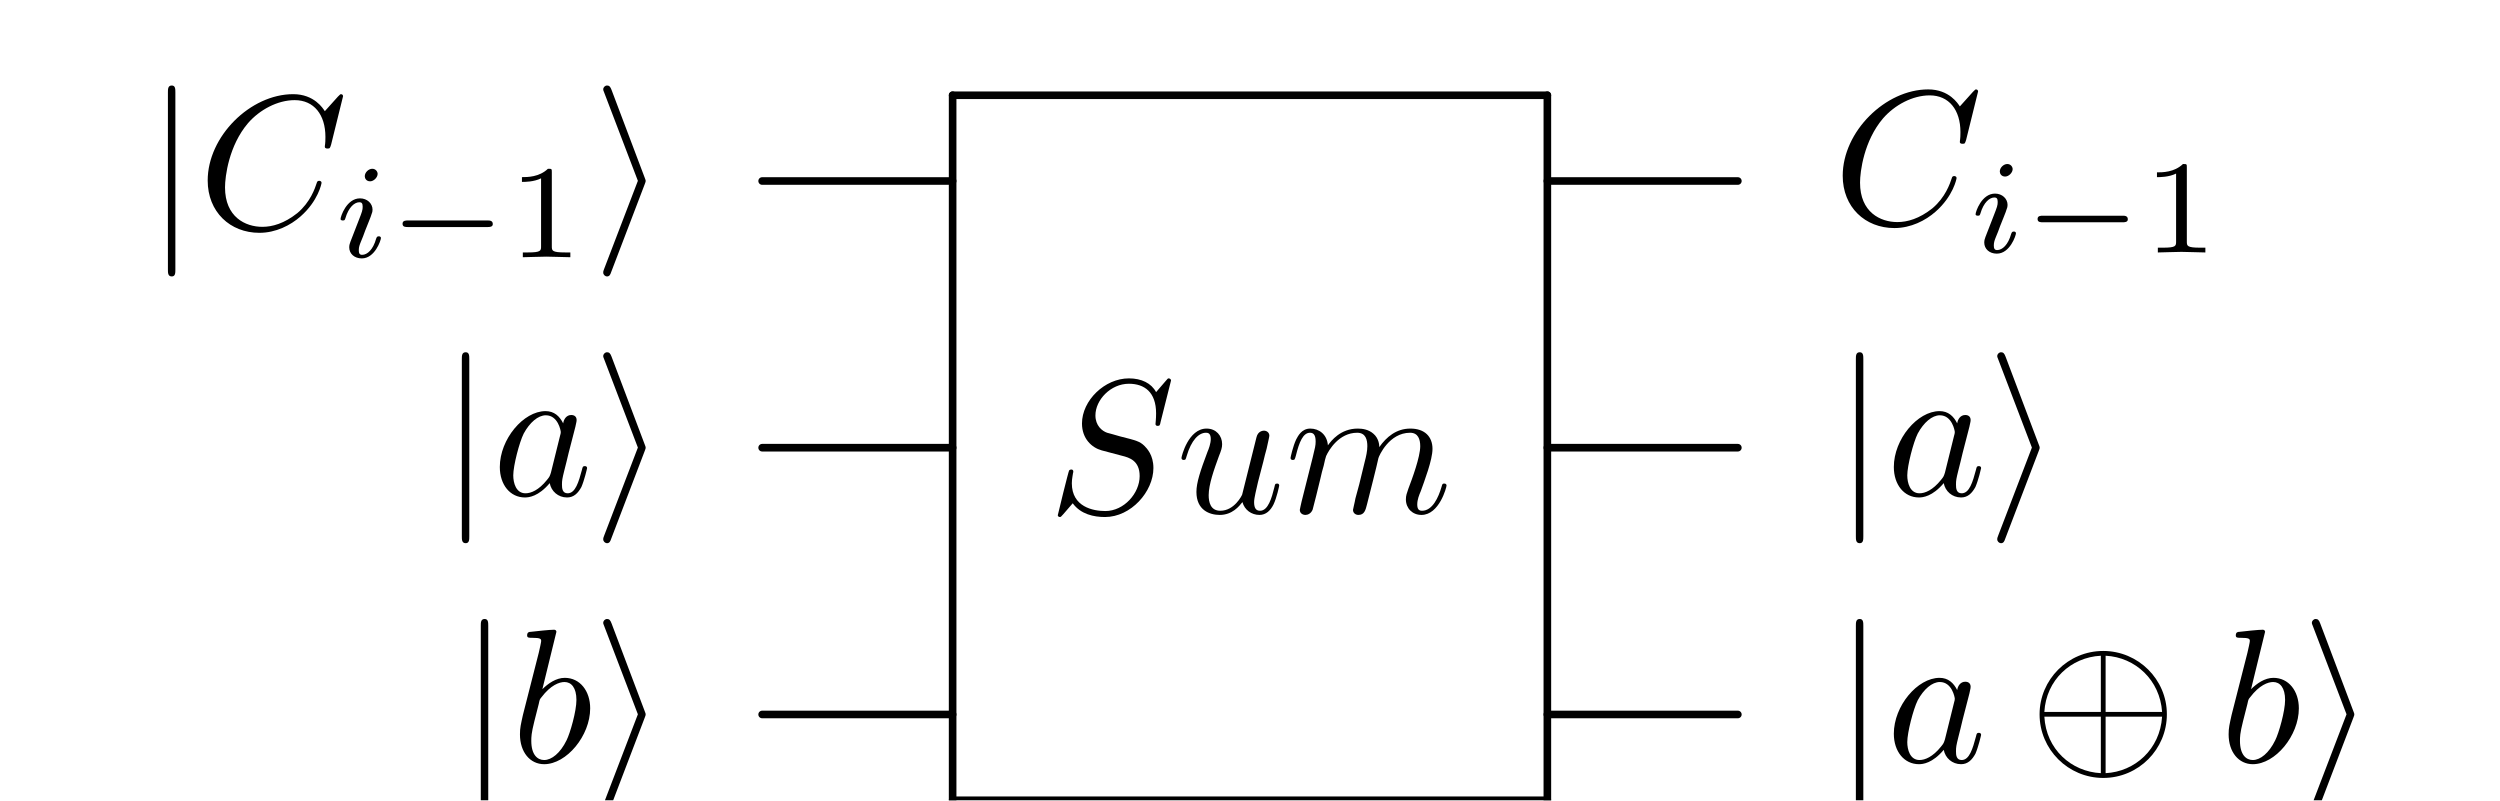
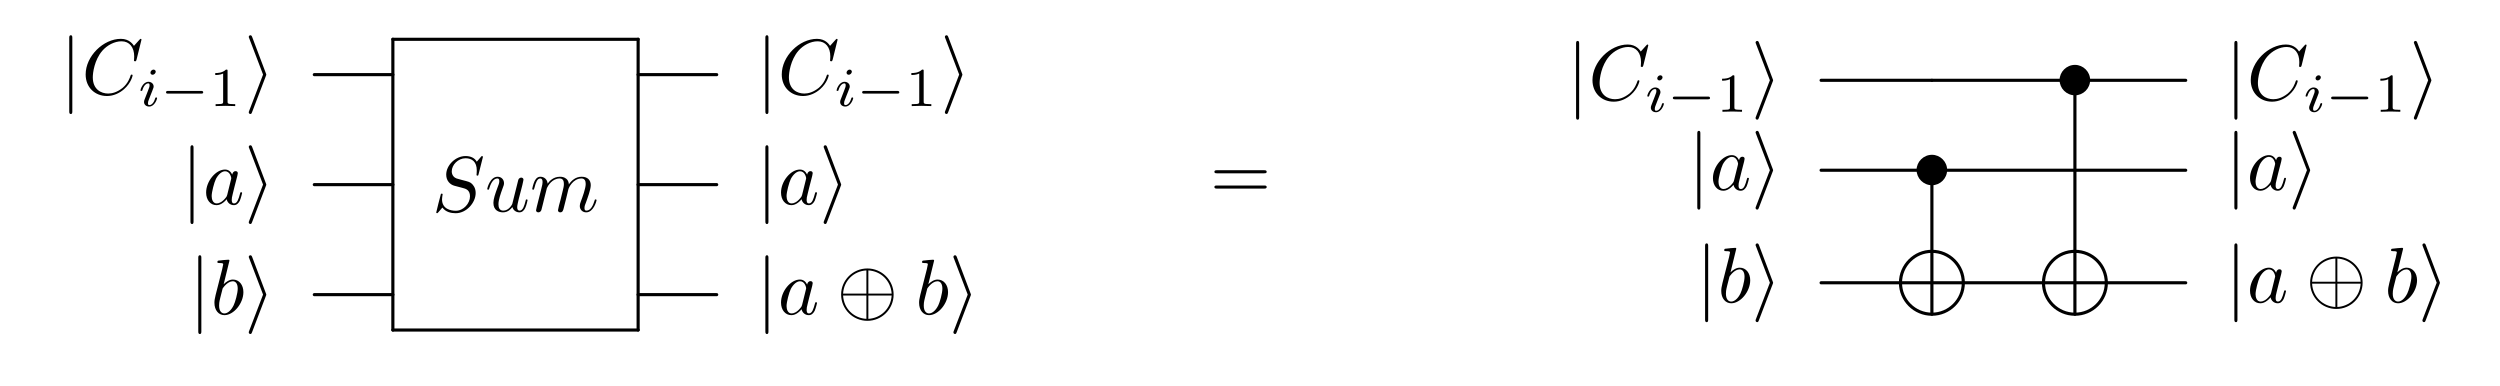
- <svg xmlns="http://www.w3.org/2000/svg" xmlns:xlink="http://www.w3.org/1999/xlink" width="130.723pt" height="41.843pt" viewBox="0 0 130.723 41.843" version="1.1">
+ <svg xmlns="http://www.w3.org/2000/svg" xmlns:xlink="http://www.w3.org/1999/xlink" width="316.98pt" height="48.905pt" viewBox="0 0 316.98 48.905" version="1.1">
  <defs>
    <g>
      <symbol overflow="visible" id="glyph0-0">
        <path style="stroke:none;" d="" />
      </symbol>
      <symbol overflow="visible" id="glyph0-1">
        <path style="stroke:none;" d="M 1.578 -7.125 C 1.578 -7.297 1.578 -7.484 1.391 -7.484 C 1.188 -7.484 1.188 -7.297 1.188 -7.125 L 1.188 2.141 C 1.188 2.312 1.188 2.5 1.391 2.5 C 1.578 2.5 1.578 2.312 1.578 2.141 Z M 1.578 -7.125 " />
      </symbol>
      <symbol overflow="visible" id="glyph0-2">
        <path style="stroke:none;" d="M 2.719 -2.328 C 2.766 -2.438 2.766 -2.469 2.766 -2.5 C 2.766 -2.516 2.766 -2.547 2.719 -2.656 L 0.984 -7.25 C 0.922 -7.422 0.859 -7.484 0.75 -7.484 C 0.641 -7.484 0.547 -7.391 0.547 -7.281 C 0.547 -7.25 0.547 -7.234 0.594 -7.125 L 2.359 -2.5 L 0.594 2.109 C 0.547 2.219 0.547 2.25 0.547 2.297 C 0.547 2.406 0.641 2.5 0.75 2.5 C 0.875 2.5 0.922 2.391 0.953 2.297 Z M 2.719 -2.328 " />
      </symbol>
      <symbol overflow="visible" id="glyph0-3">
        <path style="stroke:none;" d="M 7.203 -2.5 C 7.203 -4.328 5.703 -5.812 3.875 -5.812 C 2.031 -5.812 0.547 -4.312 0.547 -2.5 C 0.547 -0.656 2.047 0.828 3.875 0.828 C 5.719 0.828 7.203 -0.672 7.203 -2.5 Z M 0.797 -2.625 C 0.891 -4.297 2.188 -5.484 3.75 -5.562 L 3.75 -2.625 Z M 4 -5.562 C 5.562 -5.484 6.844 -4.281 6.953 -2.625 L 4 -2.625 Z M 3.75 0.578 C 2.203 0.5 0.891 -0.672 0.797 -2.375 L 3.75 -2.375 Z M 6.953 -2.375 C 6.844 -0.672 5.531 0.5 4 0.578 L 4 -2.375 Z M 6.953 -2.375 " />
      </symbol>
+       <symbol overflow="visible" id="glyph0-4">
+         <path style="stroke:none;" d="M 4.422 -2.5 C 4.422 -3.562 3.531 -4.422 2.5 -4.422 C 1.422 -4.422 0.547 -3.531 0.547 -2.5 C 0.547 -1.438 1.422 -0.562 2.5 -0.562 C 3.531 -0.562 4.422 -1.422 4.422 -2.5 Z M 4.422 -2.5 " />
+       </symbol>
      <symbol overflow="visible" id="glyph1-0">
        <path style="stroke:none;" d="" />
      </symbol>
      <symbol overflow="visible" id="glyph1-1">
        <path style="stroke:none;" d="M 7.578 -6.922 C 7.578 -6.953 7.562 -7.031 7.469 -7.031 C 7.438 -7.031 7.422 -7.016 7.312 -6.906 L 6.625 -6.141 C 6.531 -6.281 6.078 -7.031 4.969 -7.031 C 2.734 -7.031 0.5 -4.828 0.5 -2.516 C 0.5 -0.875 1.672 0.219 3.203 0.219 C 4.062 0.219 4.828 -0.172 5.359 -0.641 C 6.281 -1.453 6.453 -2.359 6.453 -2.391 C 6.453 -2.5 6.344 -2.5 6.328 -2.5 C 6.266 -2.5 6.219 -2.469 6.203 -2.391 C 6.109 -2.109 5.875 -1.391 5.188 -0.812 C 4.5 -0.266 3.875 -0.094 3.359 -0.094 C 2.469 -0.094 1.406 -0.609 1.406 -2.156 C 1.406 -2.734 1.609 -4.344 2.609 -5.516 C 3.219 -6.219 4.156 -6.719 5.047 -6.719 C 6.062 -6.719 6.656 -5.953 6.656 -4.797 C 6.656 -4.391 6.625 -4.391 6.625 -4.281 C 6.625 -4.188 6.734 -4.188 6.766 -4.188 C 6.891 -4.188 6.891 -4.203 6.953 -4.391 Z M 7.578 -6.922 " />
      </symbol>
      <symbol overflow="visible" id="glyph1-2">
        <path style="stroke:none;" d="M 6.438 -6.922 C 6.438 -6.953 6.406 -7.031 6.312 -7.031 C 6.266 -7.031 6.266 -7.016 6.141 -6.875 L 5.656 -6.312 C 5.406 -6.781 4.891 -7.031 4.234 -7.031 C 2.969 -7.031 1.781 -5.875 1.781 -4.672 C 1.781 -3.875 2.297 -3.406 2.812 -3.266 L 3.875 -2.984 C 4.25 -2.891 4.797 -2.734 4.797 -1.922 C 4.797 -1.031 3.984 -0.094 3 -0.094 C 2.359 -0.094 1.25 -0.312 1.25 -1.547 C 1.25 -1.781 1.312 -2.031 1.312 -2.078 C 1.328 -2.125 1.328 -2.141 1.328 -2.156 C 1.328 -2.25 1.266 -2.266 1.219 -2.266 C 1.172 -2.266 1.141 -2.25 1.109 -2.219 C 1.078 -2.188 0.516 0.094 0.516 0.125 C 0.516 0.172 0.562 0.219 0.625 0.219 C 0.672 0.219 0.688 0.203 0.812 0.062 L 1.297 -0.5 C 1.719 0.078 2.406 0.219 2.984 0.219 C 4.344 0.219 5.516 -1.109 5.516 -2.344 C 5.516 -3.031 5.172 -3.375 5.031 -3.516 C 4.797 -3.734 4.641 -3.781 3.766 -4 C 3.531 -4.062 3.188 -4.172 3.094 -4.188 C 2.828 -4.281 2.484 -4.562 2.484 -5.094 C 2.484 -5.906 3.281 -6.75 4.234 -6.75 C 5.047 -6.75 5.656 -6.312 5.656 -5.203 C 5.656 -4.891 5.625 -4.703 5.625 -4.641 C 5.625 -4.641 5.625 -4.547 5.734 -4.547 C 5.844 -4.547 5.859 -4.578 5.891 -4.75 Z M 6.438 -6.922 " />
      </symbol>
      <symbol overflow="visible" id="glyph1-3">
        <path style="stroke:none;" d="M 3.484 -0.562 C 3.594 -0.156 3.953 0.109 4.375 0.109 C 4.719 0.109 4.953 -0.125 5.109 -0.438 C 5.281 -0.797 5.406 -1.406 5.406 -1.422 C 5.406 -1.531 5.328 -1.531 5.297 -1.531 C 5.188 -1.531 5.188 -1.484 5.156 -1.344 C 5.016 -0.781 4.828 -0.109 4.406 -0.109 C 4.203 -0.109 4.094 -0.234 4.094 -0.562 C 4.094 -0.781 4.219 -1.25 4.297 -1.609 L 4.578 -2.688 C 4.609 -2.828 4.703 -3.203 4.75 -3.359 C 4.797 -3.594 4.891 -3.969 4.891 -4.031 C 4.891 -4.203 4.75 -4.297 4.609 -4.297 C 4.562 -4.297 4.297 -4.281 4.219 -3.953 C 4.031 -3.219 3.594 -1.469 3.469 -0.953 C 3.453 -0.906 3.062 -0.109 2.328 -0.109 C 1.812 -0.109 1.719 -0.562 1.719 -0.922 C 1.719 -1.484 2 -2.266 2.25 -2.953 C 2.375 -3.266 2.422 -3.406 2.422 -3.594 C 2.422 -4.031 2.109 -4.406 1.609 -4.406 C 0.656 -4.406 0.297 -2.953 0.297 -2.875 C 0.297 -2.766 0.391 -2.766 0.406 -2.766 C 0.516 -2.766 0.516 -2.797 0.562 -2.953 C 0.812 -3.812 1.203 -4.188 1.578 -4.188 C 1.672 -4.188 1.828 -4.172 1.828 -3.859 C 1.828 -3.625 1.719 -3.328 1.656 -3.188 C 1.281 -2.188 1.078 -1.578 1.078 -1.094 C 1.078 -0.141 1.766 0.109 2.297 0.109 C 2.953 0.109 3.312 -0.344 3.484 -0.562 Z M 3.484 -0.562 " />
      </symbol>
      <symbol overflow="visible" id="glyph1-4">
        <path style="stroke:none;" d="M 0.875 -0.594 C 0.844 -0.438 0.781 -0.203 0.781 -0.156 C 0.781 0.016 0.922 0.109 1.078 0.109 C 1.203 0.109 1.375 0.031 1.453 -0.172 C 1.453 -0.188 1.578 -0.656 1.641 -0.906 L 1.859 -1.797 C 1.906 -2.031 1.969 -2.25 2.031 -2.469 C 2.062 -2.641 2.141 -2.938 2.156 -2.969 C 2.297 -3.281 2.828 -4.188 3.781 -4.188 C 4.234 -4.188 4.312 -3.812 4.312 -3.484 C 4.312 -3.234 4.25 -2.953 4.172 -2.656 L 3.891 -1.5 L 3.688 -0.75 C 3.656 -0.547 3.562 -0.203 3.562 -0.156 C 3.562 0.016 3.703 0.109 3.844 0.109 C 4.156 0.109 4.219 -0.141 4.297 -0.453 C 4.438 -1.016 4.812 -2.469 4.891 -2.859 C 4.922 -2.984 5.453 -4.188 6.547 -4.188 C 6.969 -4.188 7.078 -3.844 7.078 -3.484 C 7.078 -2.922 6.656 -1.781 6.453 -1.25 C 6.375 -1.016 6.328 -0.906 6.328 -0.703 C 6.328 -0.234 6.672 0.109 7.141 0.109 C 8.078 0.109 8.453 -1.344 8.453 -1.422 C 8.453 -1.531 8.359 -1.531 8.328 -1.531 C 8.234 -1.531 8.234 -1.5 8.188 -1.344 C 8.031 -0.812 7.719 -0.109 7.172 -0.109 C 7 -0.109 6.922 -0.203 6.922 -0.438 C 6.922 -0.688 7.016 -0.922 7.109 -1.141 C 7.297 -1.672 7.719 -2.766 7.719 -3.344 C 7.719 -3.984 7.312 -4.406 6.562 -4.406 C 5.828 -4.406 5.312 -3.969 4.938 -3.438 C 4.938 -3.562 4.906 -3.906 4.625 -4.141 C 4.375 -4.359 4.062 -4.406 3.812 -4.406 C 2.906 -4.406 2.422 -3.766 2.25 -3.531 C 2.203 -4.109 1.781 -4.406 1.328 -4.406 C 0.875 -4.406 0.688 -4.016 0.594 -3.844 C 0.422 -3.484 0.297 -2.906 0.297 -2.875 C 0.297 -2.766 0.391 -2.766 0.406 -2.766 C 0.516 -2.766 0.516 -2.781 0.578 -3 C 0.75 -3.703 0.953 -4.188 1.312 -4.188 C 1.469 -4.188 1.609 -4.109 1.609 -3.734 C 1.609 -3.516 1.578 -3.406 1.453 -2.891 Z M 0.875 -0.594 " />
      </symbol>
      <symbol overflow="visible" id="glyph1-5">
        <path style="stroke:none;" d="M 3.719 -3.766 C 3.531 -4.141 3.25 -4.406 2.797 -4.406 C 1.641 -4.406 0.406 -2.938 0.406 -1.484 C 0.406 -0.547 0.953 0.109 1.719 0.109 C 1.922 0.109 2.422 0.062 3.016 -0.641 C 3.094 -0.219 3.453 0.109 3.922 0.109 C 4.281 0.109 4.5 -0.125 4.672 -0.438 C 4.828 -0.797 4.969 -1.406 4.969 -1.422 C 4.969 -1.531 4.875 -1.531 4.844 -1.531 C 4.75 -1.531 4.734 -1.484 4.703 -1.344 C 4.531 -0.703 4.359 -0.109 3.953 -0.109 C 3.672 -0.109 3.656 -0.375 3.656 -0.562 C 3.656 -0.781 3.672 -0.875 3.781 -1.312 C 3.891 -1.719 3.906 -1.828 4 -2.203 L 4.359 -3.594 C 4.422 -3.875 4.422 -3.891 4.422 -3.938 C 4.422 -4.109 4.312 -4.203 4.141 -4.203 C 3.891 -4.203 3.75 -3.984 3.719 -3.766 Z M 3.078 -1.188 C 3.016 -1 3.016 -0.984 2.875 -0.812 C 2.438 -0.266 2.031 -0.109 1.75 -0.109 C 1.25 -0.109 1.109 -0.656 1.109 -1.047 C 1.109 -1.547 1.422 -2.766 1.656 -3.234 C 1.969 -3.812 2.406 -4.188 2.812 -4.188 C 3.453 -4.188 3.594 -3.375 3.594 -3.312 C 3.594 -3.25 3.578 -3.188 3.562 -3.141 Z M 3.078 -1.188 " />
      </symbol>
      <symbol overflow="visible" id="glyph1-6">
        <path style="stroke:none;" d="M 2.375 -6.812 C 2.375 -6.812 2.375 -6.922 2.25 -6.922 C 2.031 -6.922 1.297 -6.844 1.031 -6.812 C 0.953 -6.812 0.844 -6.797 0.844 -6.625 C 0.844 -6.5 0.938 -6.5 1.094 -6.5 C 1.562 -6.5 1.578 -6.438 1.578 -6.328 C 1.578 -6.266 1.5 -5.922 1.453 -5.719 L 0.625 -2.469 C 0.516 -1.969 0.469 -1.797 0.469 -1.453 C 0.469 -0.516 1 0.109 1.734 0.109 C 2.906 0.109 4.141 -1.375 4.141 -2.812 C 4.141 -3.719 3.609 -4.406 2.812 -4.406 C 2.359 -4.406 1.938 -4.109 1.641 -3.812 Z M 1.453 -3.047 C 1.5 -3.266 1.5 -3.281 1.594 -3.391 C 2.078 -4.031 2.531 -4.188 2.797 -4.188 C 3.156 -4.188 3.422 -3.891 3.422 -3.25 C 3.422 -2.656 3.094 -1.516 2.906 -1.141 C 2.578 -0.469 2.125 -0.109 1.734 -0.109 C 1.391 -0.109 1.062 -0.375 1.062 -1.109 C 1.062 -1.312 1.062 -1.5 1.219 -2.125 Z M 1.453 -3.047 " />
      </symbol>
      <symbol overflow="visible" id="glyph2-0">
        <path style="stroke:none;" d="" />
      </symbol>
      <symbol overflow="visible" id="glyph2-1">
        <path style="stroke:none;" d="M 2.266 -4.359 C 2.266 -4.469 2.172 -4.625 1.984 -4.625 C 1.797 -4.625 1.594 -4.438 1.594 -4.234 C 1.594 -4.125 1.672 -3.969 1.875 -3.969 C 2.062 -3.969 2.266 -4.172 2.266 -4.359 Z M 0.844 -0.812 C 0.812 -0.719 0.781 -0.641 0.781 -0.516 C 0.781 -0.188 1.047 0.062 1.438 0.062 C 2.125 0.062 2.438 -0.891 2.438 -1 C 2.438 -1.094 2.344 -1.094 2.328 -1.094 C 2.234 -1.094 2.219 -1.047 2.188 -0.969 C 2.031 -0.406 1.734 -0.125 1.453 -0.125 C 1.312 -0.125 1.281 -0.219 1.281 -0.375 C 1.281 -0.531 1.328 -0.656 1.391 -0.812 C 1.469 -1 1.547 -1.188 1.609 -1.375 C 1.672 -1.547 1.938 -2.172 1.953 -2.266 C 1.984 -2.328 2 -2.406 2 -2.484 C 2 -2.812 1.719 -3.078 1.344 -3.078 C 0.641 -3.078 0.328 -2.125 0.328 -2 C 0.328 -1.922 0.422 -1.922 0.453 -1.922 C 0.547 -1.922 0.547 -1.953 0.578 -2.031 C 0.75 -2.625 1.062 -2.875 1.312 -2.875 C 1.422 -2.875 1.484 -2.828 1.484 -2.641 C 1.484 -2.469 1.453 -2.375 1.281 -1.938 Z M 0.844 -0.812 " />
      </symbol>
      <symbol overflow="visible" id="glyph3-0">
        <path style="stroke:none;" d="" />
      </symbol>
      <symbol overflow="visible" id="glyph3-1">
        <path style="stroke:none;" d="M 5.188 -1.578 C 5.297 -1.578 5.469 -1.578 5.469 -1.734 C 5.469 -1.922 5.297 -1.922 5.188 -1.922 L 1.031 -1.922 C 0.922 -1.922 0.75 -1.922 0.75 -1.75 C 0.75 -1.578 0.906 -1.578 1.031 -1.578 Z M 5.188 -1.578 " />
      </symbol>
      <symbol overflow="visible" id="glyph4-0">
        <path style="stroke:none;" d="" />
      </symbol>
      <symbol overflow="visible" id="glyph4-1">
        <path style="stroke:none;" d="M 2.328 -4.438 C 2.328 -4.625 2.328 -4.625 2.125 -4.625 C 1.672 -4.188 1.047 -4.188 0.766 -4.188 L 0.766 -3.938 C 0.922 -3.938 1.391 -3.938 1.766 -4.125 L 1.766 -0.578 C 1.766 -0.344 1.766 -0.25 1.078 -0.25 L 0.812 -0.25 L 0.812 0 C 0.938 0 1.797 -0.031 2.047 -0.031 C 2.266 -0.031 3.141 0 3.297 0 L 3.297 -0.25 L 3.031 -0.25 C 2.328 -0.25 2.328 -0.344 2.328 -0.578 Z M 2.328 -4.438 " />
      </symbol>
-     </g>
-     <clipPath id="clip1">
-       <path d="M 49 4 L 51 4 L 51 41.844 L 49 41.844 Z M 49 4 " />
-     </clipPath>
-     <clipPath id="clip2">
-       <path d="M 49 41 L 82 41 L 82 41.844 L 49 41.844 Z M 49 41 " />
-     </clipPath>
-     <clipPath id="clip3">
-       <path d="M 80 4 L 82 4 L 82 41.844 L 80 41.844 Z M 80 4 " />
-     </clipPath>
-     <clipPath id="clip4">
-       <path d="M 25 32 L 26 32 L 26 41.844 L 25 41.844 Z M 25 32 " />
-     </clipPath>
-     <clipPath id="clip5">
-       <path d="M 31 32 L 34 32 L 34 41.844 L 31 41.844 Z M 31 32 " />
-     </clipPath>
-     <clipPath id="clip6">
-       <path d="M 97 32 L 98 32 L 98 41.844 L 97 41.844 Z M 97 32 " />
-     </clipPath>
-     <clipPath id="clip7">
-       <path d="M 120 32 L 124 32 L 124 41.844 L 120 41.844 Z M 120 32 " />
-     </clipPath>
+       <symbol overflow="visible" id="glyph5-0">
+         <path style="stroke:none;" d="" />
+       </symbol>
+       <symbol overflow="visible" id="glyph5-1">
+         <path style="stroke:none;" d="M 6.844 -3.266 C 7 -3.266 7.188 -3.266 7.188 -3.453 C 7.188 -3.656 7 -3.656 6.859 -3.656 L 0.891 -3.656 C 0.75 -3.656 0.562 -3.656 0.562 -3.453 C 0.562 -3.266 0.75 -3.266 0.891 -3.266 Z M 6.859 -1.328 C 7 -1.328 7.188 -1.328 7.188 -1.531 C 7.188 -1.719 7 -1.719 6.844 -1.719 L 0.891 -1.719 C 0.75 -1.719 0.562 -1.719 0.562 -1.531 C 0.562 -1.328 0.75 -1.328 0.891 -1.328 Z M 6.859 -1.328 " />
+       </symbol>
+     </g>
  </defs>
  <g id="surface1">
    <g style="fill:rgb(0%,0%,0%);fill-opacity:1;">
      <use xlink:href="#glyph0-1" x="7.592" y="11.955" />
    </g>
    <g style="fill:rgb(0%,0%,0%);fill-opacity:1;">
      <use xlink:href="#glyph1-1" x="10.36" y="11.955" />
    </g>
    <g style="fill:rgb(0%,0%,0%);fill-opacity:1;">
-       <use xlink:href="#glyph2-1" x="17.48" y="13.45" />
-     </g>
-     <g style="fill:rgb(0%,0%,0%);fill-opacity:1;">
-       <use xlink:href="#glyph3-1" x="20.299" y="13.45" />
-     </g>
-     <g style="fill:rgb(0%,0%,0%);fill-opacity:1;">
-       <use xlink:href="#glyph4-1" x="26.526" y="13.45" />
+       <use xlink:href="#glyph2-1" x="17.48" y="13.449" />
+     </g>
+     <g style="fill:rgb(0%,0%,0%);fill-opacity:1;">
+       <use xlink:href="#glyph3-1" x="20.299" y="13.449" />
+     </g>
+     <g style="fill:rgb(0%,0%,0%);fill-opacity:1;">
+       <use xlink:href="#glyph4-1" x="26.526" y="13.449" />
    </g>
    <g style="fill:rgb(0%,0%,0%);fill-opacity:1;">
      <use xlink:href="#glyph0-2" x="30.995" y="11.955" />
    </g>
    <g style="fill:rgb(0%,0%,0%);fill-opacity:1;">
      <use xlink:href="#glyph1-2" x="54.795" y="26.816" />
    </g>
    <g style="fill:rgb(0%,0%,0%);fill-opacity:1;">
      <use xlink:href="#glyph1-3" x="61.482" y="26.816" />
      <use xlink:href="#glyph1-4" x="67.185" y="26.816" />
    </g>
    <path style="fill:none;stroke-width:0.398;stroke-linecap:round;stroke-linejoin:round;stroke:rgb(0%,0%,0%);stroke-opacity:1;stroke-miterlimit:10;" d="M 80.91 -4.98 L 49.812 -4.98 " transform="matrix(1,0,0,-1,0,0)" />
-     <g clip-path="url(#clip1)" clip-rule="nonzero">
-       <path style="fill:none;stroke-width:0.398;stroke-linecap:round;stroke-linejoin:round;stroke:rgb(0%,0%,0%);stroke-opacity:1;stroke-miterlimit:10;" d="M 49.812 -4.98 L 49.812 -41.844 " transform="matrix(1,0,0,-1,0,0)" />
-     </g>
-     <g clip-path="url(#clip2)" clip-rule="nonzero">
-       <path style="fill:none;stroke-width:0.398;stroke-linecap:round;stroke-linejoin:round;stroke:rgb(0%,0%,0%);stroke-opacity:1;stroke-miterlimit:10;" d="M 49.812 -41.844 L 80.91 -41.844 " transform="matrix(1,0,0,-1,0,0)" />
-     </g>
-     <g clip-path="url(#clip3)" clip-rule="nonzero">
-       <path style="fill:none;stroke-width:0.398;stroke-linecap:round;stroke-linejoin:round;stroke:rgb(0%,0%,0%);stroke-opacity:1;stroke-miterlimit:10;" d="M 80.91 -41.844 L 80.91 -4.98 " transform="matrix(1,0,0,-1,0,0)" />
-     </g>
+     <path style="fill:none;stroke-width:0.398;stroke-linecap:round;stroke-linejoin:round;stroke:rgb(0%,0%,0%);stroke-opacity:1;stroke-miterlimit:10;" d="M 49.812 -4.98 L 49.812 -41.844 " transform="matrix(1,0,0,-1,0,0)" />
+     <path style="fill:none;stroke-width:0.398;stroke-linecap:round;stroke-linejoin:round;stroke:rgb(0%,0%,0%);stroke-opacity:1;stroke-miterlimit:10;" d="M 49.812 -41.844 L 80.91 -41.844 " transform="matrix(1,0,0,-1,0,0)" />
+     <path style="fill:none;stroke-width:0.398;stroke-linecap:round;stroke-linejoin:round;stroke:rgb(0%,0%,0%);stroke-opacity:1;stroke-miterlimit:10;" d="M 80.91 -41.844 L 80.91 -4.98 " transform="matrix(1,0,0,-1,0,0)" />
    <path style="fill:none;stroke-width:0.398;stroke-linecap:round;stroke-linejoin:round;stroke:rgb(0%,0%,0%);stroke-opacity:1;stroke-miterlimit:10;" d="M 49.812 -9.465 L 39.852 -9.465 " transform="matrix(1,0,0,-1,0,0)" />
    <g style="fill:rgb(0%,0%,0%);fill-opacity:1;">
-       <use xlink:href="#glyph1-1" x="95.854" y="11.706" />
-     </g>
-     <g style="fill:rgb(0%,0%,0%);fill-opacity:1;">
-       <use xlink:href="#glyph2-1" x="102.974" y="13.201" />
-     </g>
-     <g style="fill:rgb(0%,0%,0%);fill-opacity:1;">
-       <use xlink:href="#glyph3-1" x="105.793" y="13.201" />
-     </g>
-     <g style="fill:rgb(0%,0%,0%);fill-opacity:1;">
-       <use xlink:href="#glyph4-1" x="112.02" y="13.201" />
+       <use xlink:href="#glyph0-1" x="95.854" y="11.955" />
+     </g>
+     <g style="fill:rgb(0%,0%,0%);fill-opacity:1;">
+       <use xlink:href="#glyph1-1" x="98.621" y="11.955" />
+     </g>
+     <g style="fill:rgb(0%,0%,0%);fill-opacity:1;">
+       <use xlink:href="#glyph2-1" x="105.742" y="13.449" />
+     </g>
+     <g style="fill:rgb(0%,0%,0%);fill-opacity:1;">
+       <use xlink:href="#glyph3-1" x="108.56" y="13.449" />
+     </g>
+     <g style="fill:rgb(0%,0%,0%);fill-opacity:1;">
+       <use xlink:href="#glyph4-1" x="114.787" y="13.449" />
+     </g>
+     <g style="fill:rgb(0%,0%,0%);fill-opacity:1;">
+       <use xlink:href="#glyph0-2" x="119.256" y="11.955" />
    </g>
    <path style="fill:none;stroke-width:0.398;stroke-linecap:round;stroke-linejoin:round;stroke:rgb(0%,0%,0%);stroke-opacity:1;stroke-miterlimit:10;" d="M 90.871 -9.465 L 80.91 -9.465 " transform="matrix(1,0,0,-1,0,0)" />
    <g style="fill:rgb(0%,0%,0%);fill-opacity:1;">
      <use xlink:href="#glyph0-1" x="22.961" y="25.903" />
    </g>
    <g style="fill:rgb(0%,0%,0%);fill-opacity:1;">
      <use xlink:href="#glyph1-5" x="25.729" y="25.903" />
    </g>
    <g style="fill:rgb(0%,0%,0%);fill-opacity:1;">
      <use xlink:href="#glyph0-2" x="30.995" y="25.903" />
    </g>
    <path style="fill:none;stroke-width:0.398;stroke-linecap:round;stroke-linejoin:round;stroke:rgb(0%,0%,0%);stroke-opacity:1;stroke-miterlimit:10;" d="M 49.812 -23.41 L 39.852 -23.41 " transform="matrix(1,0,0,-1,0,0)" />
    <g style="fill:rgb(0%,0%,0%);fill-opacity:1;">
      <use xlink:href="#glyph0-1" x="95.854" y="25.903" />
    </g>
    <g style="fill:rgb(0%,0%,0%);fill-opacity:1;">
      <use xlink:href="#glyph1-5" x="98.621" y="25.903" />
    </g>
    <g style="fill:rgb(0%,0%,0%);fill-opacity:1;">
      <use xlink:href="#glyph0-2" x="103.887" y="25.903" />
    </g>
    <path style="fill:none;stroke-width:0.398;stroke-linecap:round;stroke-linejoin:round;stroke:rgb(0%,0%,0%);stroke-opacity:1;stroke-miterlimit:10;" d="M 90.871 -23.41 L 80.91 -23.41 " transform="matrix(1,0,0,-1,0,0)" />
-     <g clip-path="url(#clip4)" clip-rule="nonzero">
-       <g style="fill:rgb(0%,0%,0%);fill-opacity:1;">
-         <use xlink:href="#glyph0-1" x="23.952" y="39.85" />
-       </g>
+     <g style="fill:rgb(0%,0%,0%);fill-opacity:1;">
+       <use xlink:href="#glyph5-1" x="153.416" y="25.239" />
+     </g>
+     <g style="fill:rgb(0%,0%,0%);fill-opacity:1;">
+       <use xlink:href="#glyph0-1" x="23.952" y="39.85" />
    </g>
    <g style="fill:rgb(0%,0%,0%);fill-opacity:1;">
      <use xlink:href="#glyph1-6" x="26.719" y="39.85" />
    </g>
-     <g clip-path="url(#clip5)" clip-rule="nonzero">
-       <g style="fill:rgb(0%,0%,0%);fill-opacity:1;">
-         <use xlink:href="#glyph0-2" x="30.995" y="39.85" />
-       </g>
+     <g style="fill:rgb(0%,0%,0%);fill-opacity:1;">
+       <use xlink:href="#glyph0-2" x="30.995" y="39.85" />
    </g>
    <path style="fill:none;stroke-width:0.398;stroke-linecap:round;stroke-linejoin:round;stroke:rgb(0%,0%,0%);stroke-opacity:1;stroke-miterlimit:10;" d="M 49.812 -37.359 L 39.852 -37.359 " transform="matrix(1,0,0,-1,0,0)" />
-     <g clip-path="url(#clip6)" clip-rule="nonzero">
-       <g style="fill:rgb(0%,0%,0%);fill-opacity:1;">
-         <use xlink:href="#glyph0-1" x="95.854" y="39.85" />
-       </g>
+     <g style="fill:rgb(0%,0%,0%);fill-opacity:1;">
+       <use xlink:href="#glyph0-1" x="95.854" y="39.85" />
    </g>
    <g style="fill:rgb(0%,0%,0%);fill-opacity:1;">
      <use xlink:href="#glyph1-5" x="98.621" y="39.85" />
    </g>
    <g style="fill:rgb(0%,0%,0%);fill-opacity:1;">
      <use xlink:href="#glyph0-3" x="106.101" y="39.85" />
    </g>
    <g style="fill:rgb(0%,0%,0%);fill-opacity:1;">
      <use xlink:href="#glyph1-6" x="116.064" y="39.85" />
    </g>
-     <g clip-path="url(#clip7)" clip-rule="nonzero">
-       <g style="fill:rgb(0%,0%,0%);fill-opacity:1;">
-         <use xlink:href="#glyph0-2" x="120.339" y="39.85" />
-       </g>
+     <g style="fill:rgb(0%,0%,0%);fill-opacity:1;">
+       <use xlink:href="#glyph0-2" x="120.339" y="39.85" />
    </g>
    <path style="fill:none;stroke-width:0.398;stroke-linecap:round;stroke-linejoin:round;stroke:rgb(0%,0%,0%);stroke-opacity:1;stroke-miterlimit:10;" d="M 90.871 -37.359 L 80.91 -37.359 " transform="matrix(1,0,0,-1,0,0)" />
+     <g style="fill:rgb(0%,0%,0%);fill-opacity:1;">
+       <use xlink:href="#glyph0-1" x="198.645" y="12.674" />
+     </g>
+     <g style="fill:rgb(0%,0%,0%);fill-opacity:1;">
+       <use xlink:href="#glyph1-1" x="201.412" y="12.674" />
+     </g>
+     <g style="fill:rgb(0%,0%,0%);fill-opacity:1;">
+       <use xlink:href="#glyph2-1" x="208.532" y="14.169" />
+     </g>
+     <g style="fill:rgb(0%,0%,0%);fill-opacity:1;">
+       <use xlink:href="#glyph3-1" x="211.351" y="14.169" />
+     </g>
+     <g style="fill:rgb(0%,0%,0%);fill-opacity:1;">
+       <use xlink:href="#glyph4-1" x="217.578" y="14.169" />
+     </g>
+     <g style="fill:rgb(0%,0%,0%);fill-opacity:1;">
+       <use xlink:href="#glyph0-2" x="222.047" y="12.674" />
+     </g>
+     <path style="fill:none;stroke-width:0.398;stroke-linecap:round;stroke-linejoin:round;stroke:rgb(0%,0%,0%);stroke-opacity:1;stroke-miterlimit:10;" d="M 53.897 -10.184 L 39.85 -10.184 " transform="matrix(1,0,0,-1,191.052,0)" />
+     <g style="fill:rgb(0%,0%,0%);fill-opacity:1;">
+       <use xlink:href="#glyph0-4" x="260.592" y="12.647" />
+     </g>
+     <path style="fill:none;stroke-width:0.398;stroke-linecap:round;stroke-linejoin:round;stroke:rgb(0%,0%,0%);stroke-opacity:1;stroke-miterlimit:10;" d="M 72.03 -11.539 L 72.03 -31.77 " transform="matrix(1,0,0,-1,191.052,0)" />
+     <path style="fill:none;stroke-width:0.398;stroke-linecap:round;stroke-linejoin:round;stroke:rgb(0%,0%,0%);stroke-opacity:1;stroke-miterlimit:10;" d="M 70.811 -10.184 L 53.897 -10.184 " transform="matrix(1,0,0,-1,191.052,0)" />
+     <g style="fill:rgb(0%,0%,0%);fill-opacity:1;">
+       <use xlink:href="#glyph0-1" x="282.111" y="12.674" />
+     </g>
+     <g style="fill:rgb(0%,0%,0%);fill-opacity:1;">
+       <use xlink:href="#glyph1-1" x="284.878" y="12.674" />
+     </g>
+     <g style="fill:rgb(0%,0%,0%);fill-opacity:1;">
+       <use xlink:href="#glyph2-1" x="291.999" y="14.169" />
+     </g>
+     <g style="fill:rgb(0%,0%,0%);fill-opacity:1;">
+       <use xlink:href="#glyph3-1" x="294.817" y="14.169" />
+     </g>
+     <g style="fill:rgb(0%,0%,0%);fill-opacity:1;">
+       <use xlink:href="#glyph4-1" x="301.044" y="14.169" />
+     </g>
+     <g style="fill:rgb(0%,0%,0%);fill-opacity:1;">
+       <use xlink:href="#glyph0-2" x="305.513" y="12.674" />
+     </g>
+     <path style="fill:none;stroke-width:0.398;stroke-linecap:round;stroke-linejoin:round;stroke:rgb(0%,0%,0%);stroke-opacity:1;stroke-miterlimit:10;" d="M 86.077 -10.184 L 73.249 -10.184 " transform="matrix(1,0,0,-1,191.052,0)" />
+     <g style="fill:rgb(0%,0%,0%);fill-opacity:1;">
+       <use xlink:href="#glyph0-1" x="214.014" y="24.076" />
+     </g>
+     <g style="fill:rgb(0%,0%,0%);fill-opacity:1;">
+       <use xlink:href="#glyph1-5" x="216.781" y="24.076" />
+     </g>
+     <g style="fill:rgb(0%,0%,0%);fill-opacity:1;">
+       <use xlink:href="#glyph0-2" x="222.047" y="24.076" />
+     </g>
+     <g style="fill:rgb(0%,0%,0%);fill-opacity:1;">
+       <use xlink:href="#glyph0-4" x="242.46" y="24.048" />
+     </g>
+     <path style="fill:none;stroke-width:0.398;stroke-linecap:round;stroke-linejoin:round;stroke:rgb(0%,0%,0%);stroke-opacity:1;stroke-miterlimit:10;" d="M 53.897 -22.941 L 53.897 -31.77 " transform="matrix(1,0,0,-1,191.052,0)" />
+     <path style="fill:none;stroke-width:0.398;stroke-linecap:round;stroke-linejoin:round;stroke:rgb(0%,0%,0%);stroke-opacity:1;stroke-miterlimit:10;" d="M 52.678 -21.586 L 39.85 -21.586 " transform="matrix(1,0,0,-1,191.052,0)" />
+     <path style="fill:none;stroke-width:0.398;stroke-linecap:round;stroke-linejoin:round;stroke:rgb(0%,0%,0%);stroke-opacity:1;stroke-miterlimit:10;" d="M 72.03 -21.586 L 55.116 -21.586 " transform="matrix(1,0,0,-1,191.052,0)" />
+     <g style="fill:rgb(0%,0%,0%);fill-opacity:1;">
+       <use xlink:href="#glyph0-1" x="282.111" y="24.076" />
+     </g>
+     <g style="fill:rgb(0%,0%,0%);fill-opacity:1;">
+       <use xlink:href="#glyph1-5" x="284.878" y="24.076" />
+     </g>
+     <g style="fill:rgb(0%,0%,0%);fill-opacity:1;">
+       <use xlink:href="#glyph0-2" x="290.144" y="24.076" />
+     </g>
+     <path style="fill:none;stroke-width:0.398;stroke-linecap:round;stroke-linejoin:round;stroke:rgb(0%,0%,0%);stroke-opacity:1;stroke-miterlimit:10;" d="M 86.077 -21.586 L 72.03 -21.586 " transform="matrix(1,0,0,-1,191.052,0)" />
+     <g style="fill:rgb(0%,0%,0%);fill-opacity:1;">
+       <use xlink:href="#glyph0-1" x="215.004" y="38.345" />
+     </g>
+     <g style="fill:rgb(0%,0%,0%);fill-opacity:1;">
+       <use xlink:href="#glyph1-6" x="217.772" y="38.345" />
+     </g>
+     <g style="fill:rgb(0%,0%,0%);fill-opacity:1;">
+       <use xlink:href="#glyph0-2" x="222.047" y="38.345" />
+     </g>
+     <path style="fill:none;stroke-width:0.398;stroke-linecap:round;stroke-linejoin:round;stroke:rgb(0%,0%,0%);stroke-opacity:1;stroke-miterlimit:10;" d="M -3.884 -0.001 L 3.886 -0.001 " transform="matrix(1,0,0,-1,244.95,35.854)" />
+     <path style="fill:none;stroke-width:0.398;stroke-linecap:round;stroke-linejoin:round;stroke:rgb(0%,0%,0%);stroke-opacity:1;stroke-miterlimit:10;" d="M -0.001 -3.884 L -0.001 3.885 " transform="matrix(1,0,0,-1,244.95,35.854)" />
+     <path style="fill:none;stroke-width:0.398;stroke-linecap:round;stroke-linejoin:round;stroke:rgb(0%,0%,0%);stroke-opacity:1;stroke-miterlimit:10;" d="M -0.001 3.987 C -2.2 3.987 -3.985 2.198 -3.985 -0.001 " transform="matrix(1,0,0,-1,244.95,35.854)" />
+     <path style="fill:none;stroke-width:0.398;stroke-linecap:round;stroke-linejoin:round;stroke:rgb(0%,0%,0%);stroke-opacity:1;stroke-miterlimit:10;" d="M -3.985 -0.001 C -3.985 -2.201 -2.2 -3.986 -0.001 -3.986 " transform="matrix(1,0,0,-1,244.95,35.854)" />
+     <path style="fill:none;stroke-width:0.398;stroke-linecap:round;stroke-linejoin:round;stroke:rgb(0%,0%,0%);stroke-opacity:1;stroke-miterlimit:10;" d="M -0.001 -3.986 C 2.198 -3.986 3.984 -2.201 3.984 -0.001 " transform="matrix(1,0,0,-1,244.95,35.854)" />
+     <path style="fill:none;stroke-width:0.398;stroke-linecap:round;stroke-linejoin:round;stroke:rgb(0%,0%,0%);stroke-opacity:1;stroke-miterlimit:10;" d="M 3.984 -0.001 C 3.984 2.198 2.198 3.987 -0.001 3.987 " transform="matrix(1,0,0,-1,244.95,35.854)" />
+     <path style="fill:none;stroke-width:0.398;stroke-linecap:round;stroke-linejoin:round;stroke:rgb(0%,0%,0%);stroke-opacity:1;stroke-miterlimit:10;" d="M 49.811 -35.855 L 39.85 -35.855 " transform="matrix(1,0,0,-1,191.052,0.000000000000007105)" />
+     <path style="fill:none;stroke-width:0.398;stroke-linecap:round;stroke-linejoin:round;stroke:rgb(0%,0%,0%);stroke-opacity:1;stroke-miterlimit:10;" d="M -3.887 -0.001 L 3.887 -0.001 " transform="matrix(1,0,0,-1,263.082,35.854)" />
+     <path style="fill:none;stroke-width:0.398;stroke-linecap:round;stroke-linejoin:round;stroke:rgb(0%,0%,0%);stroke-opacity:1;stroke-miterlimit:10;" d="M 0 -3.884 L 0 3.885 " transform="matrix(1,0,0,-1,263.082,35.854)" />
+     <path style="fill:none;stroke-width:0.398;stroke-linecap:round;stroke-linejoin:round;stroke:rgb(0%,0%,0%);stroke-opacity:1;stroke-miterlimit:10;" d="M 0 3.987 C -2.199 3.987 -3.984 2.198 -3.984 -0.001 " transform="matrix(1,0,0,-1,263.082,35.854)" />
+     <path style="fill:none;stroke-width:0.398;stroke-linecap:round;stroke-linejoin:round;stroke:rgb(0%,0%,0%);stroke-opacity:1;stroke-miterlimit:10;" d="M -3.984 -0.001 C -3.984 -2.201 -2.199 -3.986 0 -3.986 " transform="matrix(1,0,0,-1,263.082,35.854)" />
+     <path style="fill:none;stroke-width:0.398;stroke-linecap:round;stroke-linejoin:round;stroke:rgb(0%,0%,0%);stroke-opacity:1;stroke-miterlimit:10;" d="M 0 -3.986 C 2.199 -3.986 3.984 -2.201 3.984 -0.001 " transform="matrix(1,0,0,-1,263.082,35.854)" />
+     <path style="fill:none;stroke-width:0.398;stroke-linecap:round;stroke-linejoin:round;stroke:rgb(0%,0%,0%);stroke-opacity:1;stroke-miterlimit:10;" d="M 3.984 -0.001 C 3.984 2.198 2.199 3.987 0 3.987 " transform="matrix(1,0,0,-1,263.082,35.854)" />
+     <path style="fill:none;stroke-width:0.398;stroke-linecap:round;stroke-linejoin:round;stroke:rgb(0%,0%,0%);stroke-opacity:1;stroke-miterlimit:10;" d="M 67.944 -35.855 L 57.983 -35.855 " transform="matrix(1,0,0,-1,191.052,0.000000000000007105)" />
+     <g style="fill:rgb(0%,0%,0%);fill-opacity:1;">
+       <use xlink:href="#glyph0-1" x="282.111" y="38.345" />
+     </g>
+     <g style="fill:rgb(0%,0%,0%);fill-opacity:1;">
+       <use xlink:href="#glyph1-5" x="284.878" y="38.345" />
+     </g>
+     <g style="fill:rgb(0%,0%,0%);fill-opacity:1;">
+       <use xlink:href="#glyph0-3" x="292.358" y="38.345" />
+     </g>
+     <g style="fill:rgb(0%,0%,0%);fill-opacity:1;">
+       <use xlink:href="#glyph1-6" x="302.321" y="38.345" />
+     </g>
+     <g style="fill:rgb(0%,0%,0%);fill-opacity:1;">
+       <use xlink:href="#glyph0-2" x="306.596" y="38.345" />
+     </g>
+     <path style="fill:none;stroke-width:0.398;stroke-linecap:round;stroke-linejoin:round;stroke:rgb(0%,0%,0%);stroke-opacity:1;stroke-miterlimit:10;" d="M 86.077 -35.855 L 76.116 -35.855 " transform="matrix(1,0,0,-1,191.052,0.000000000000007105)" />
  </g>
</svg>
